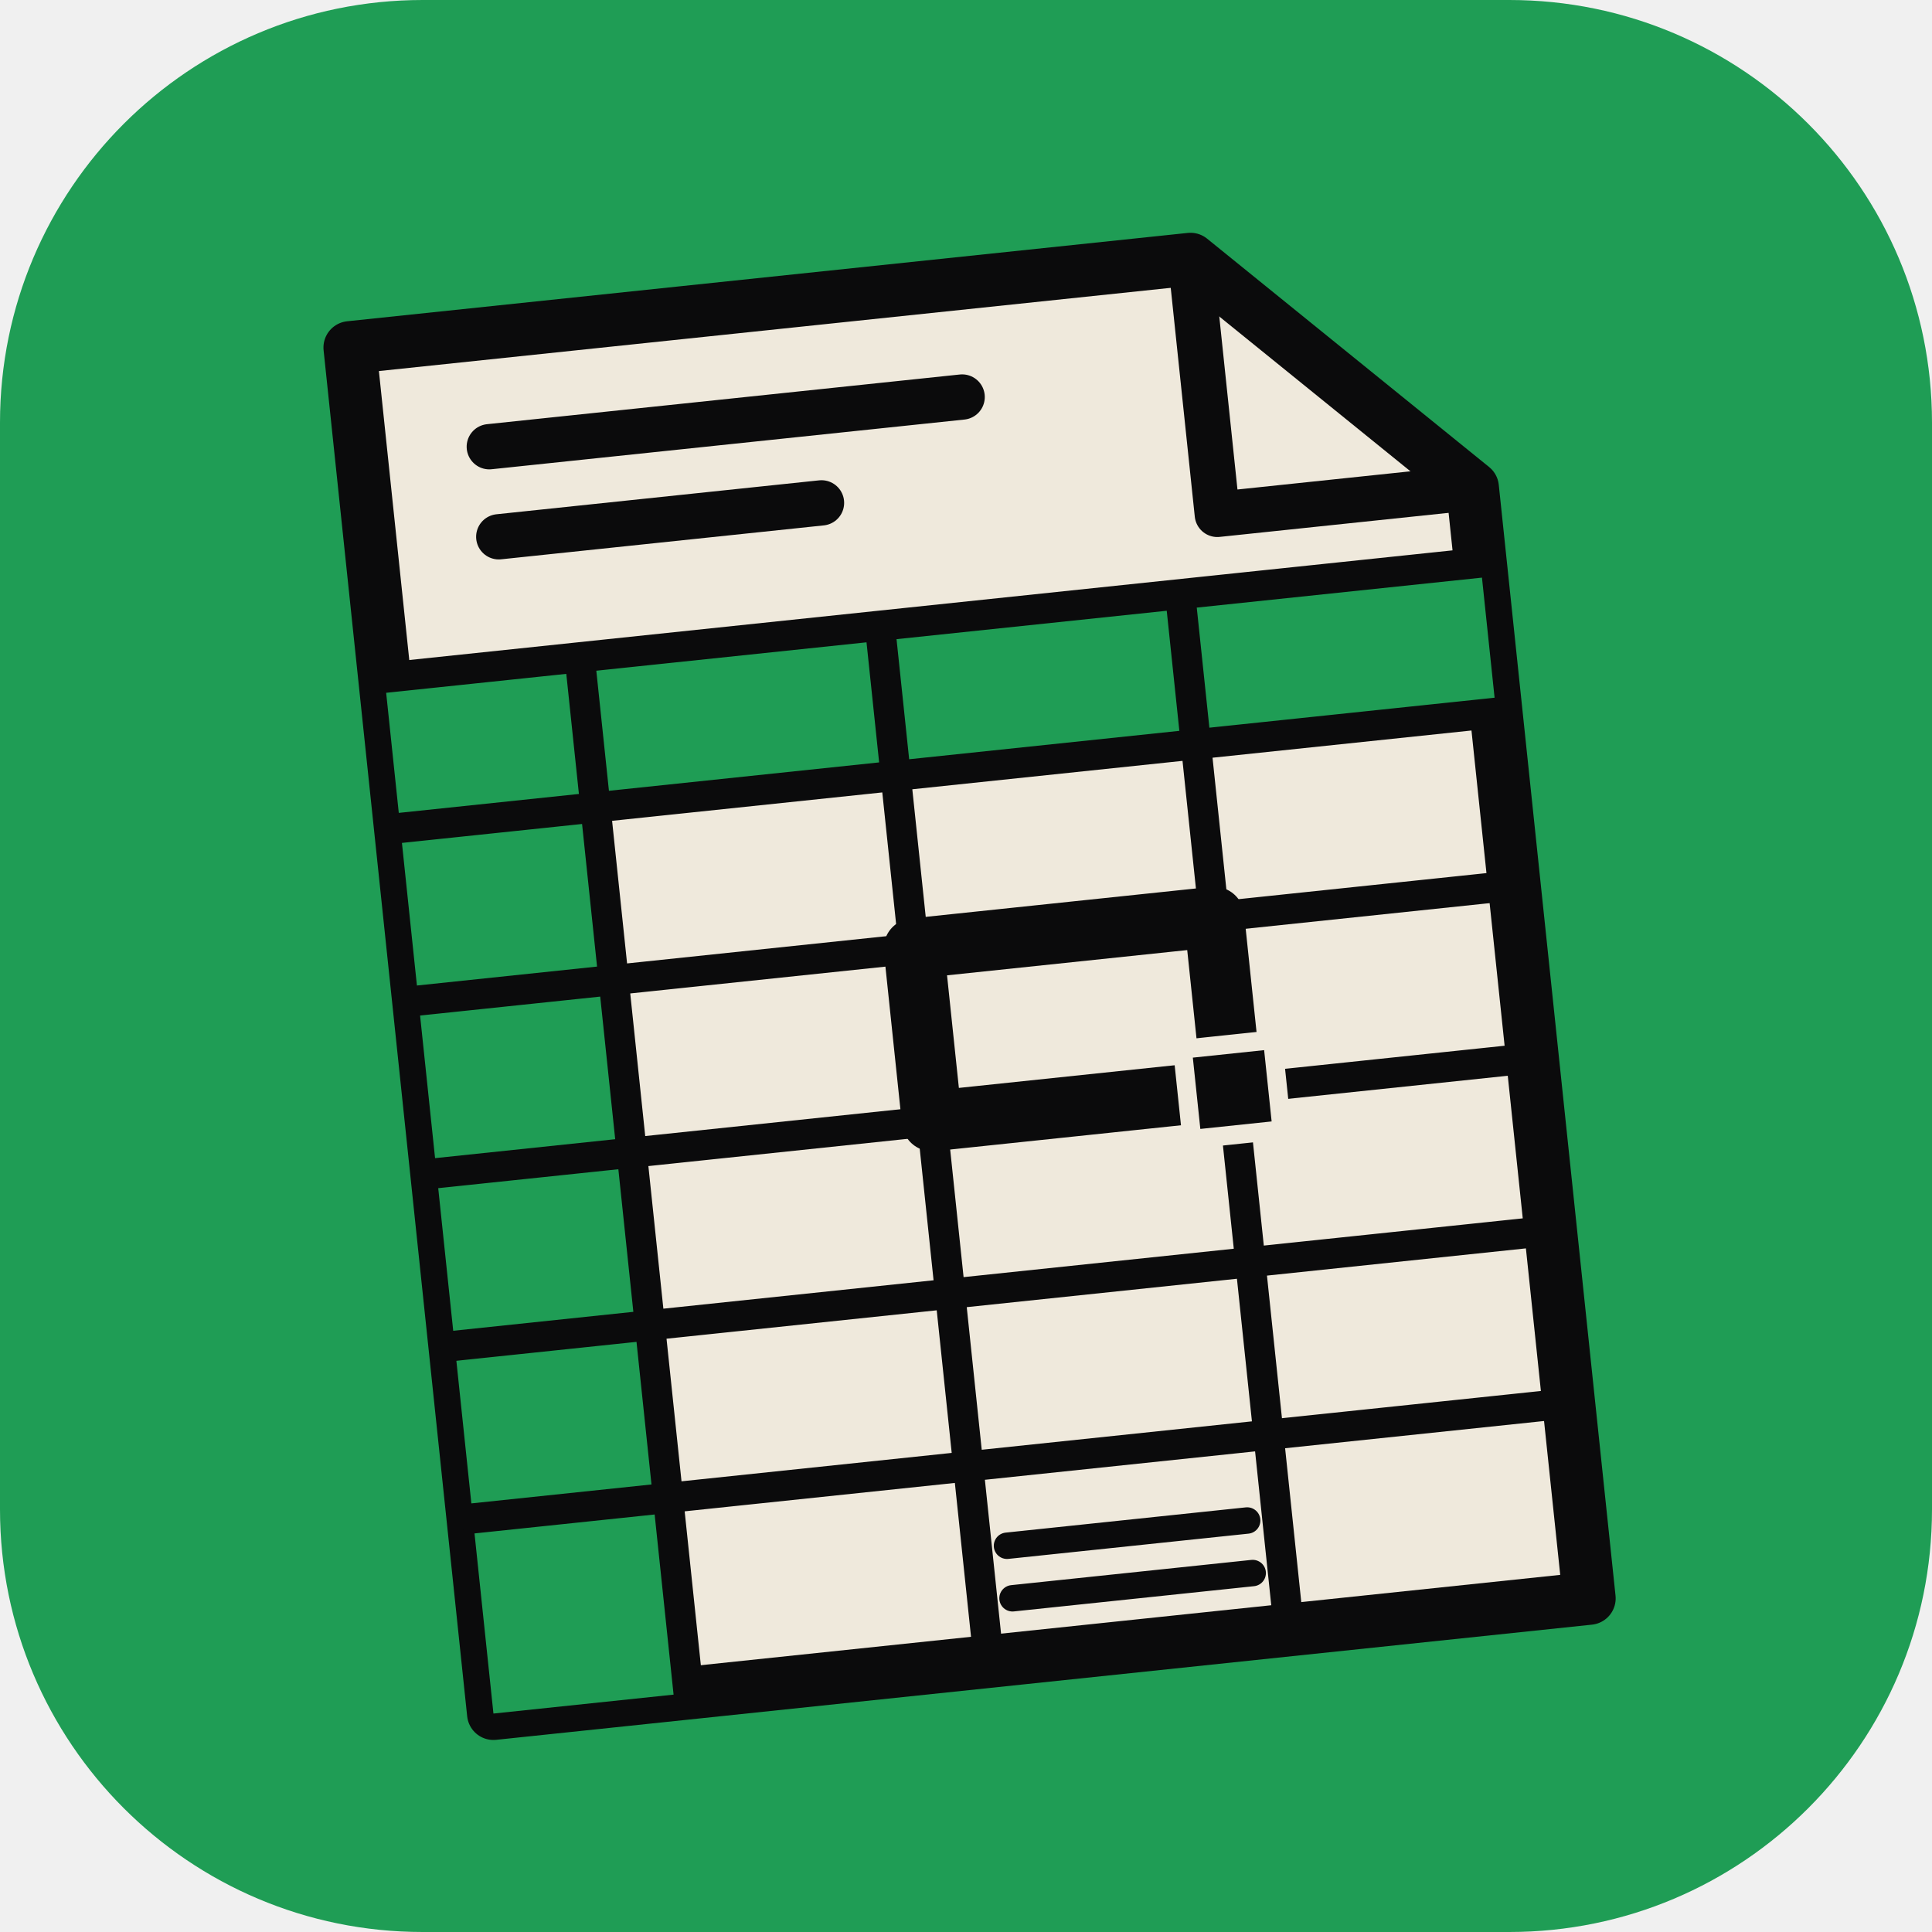
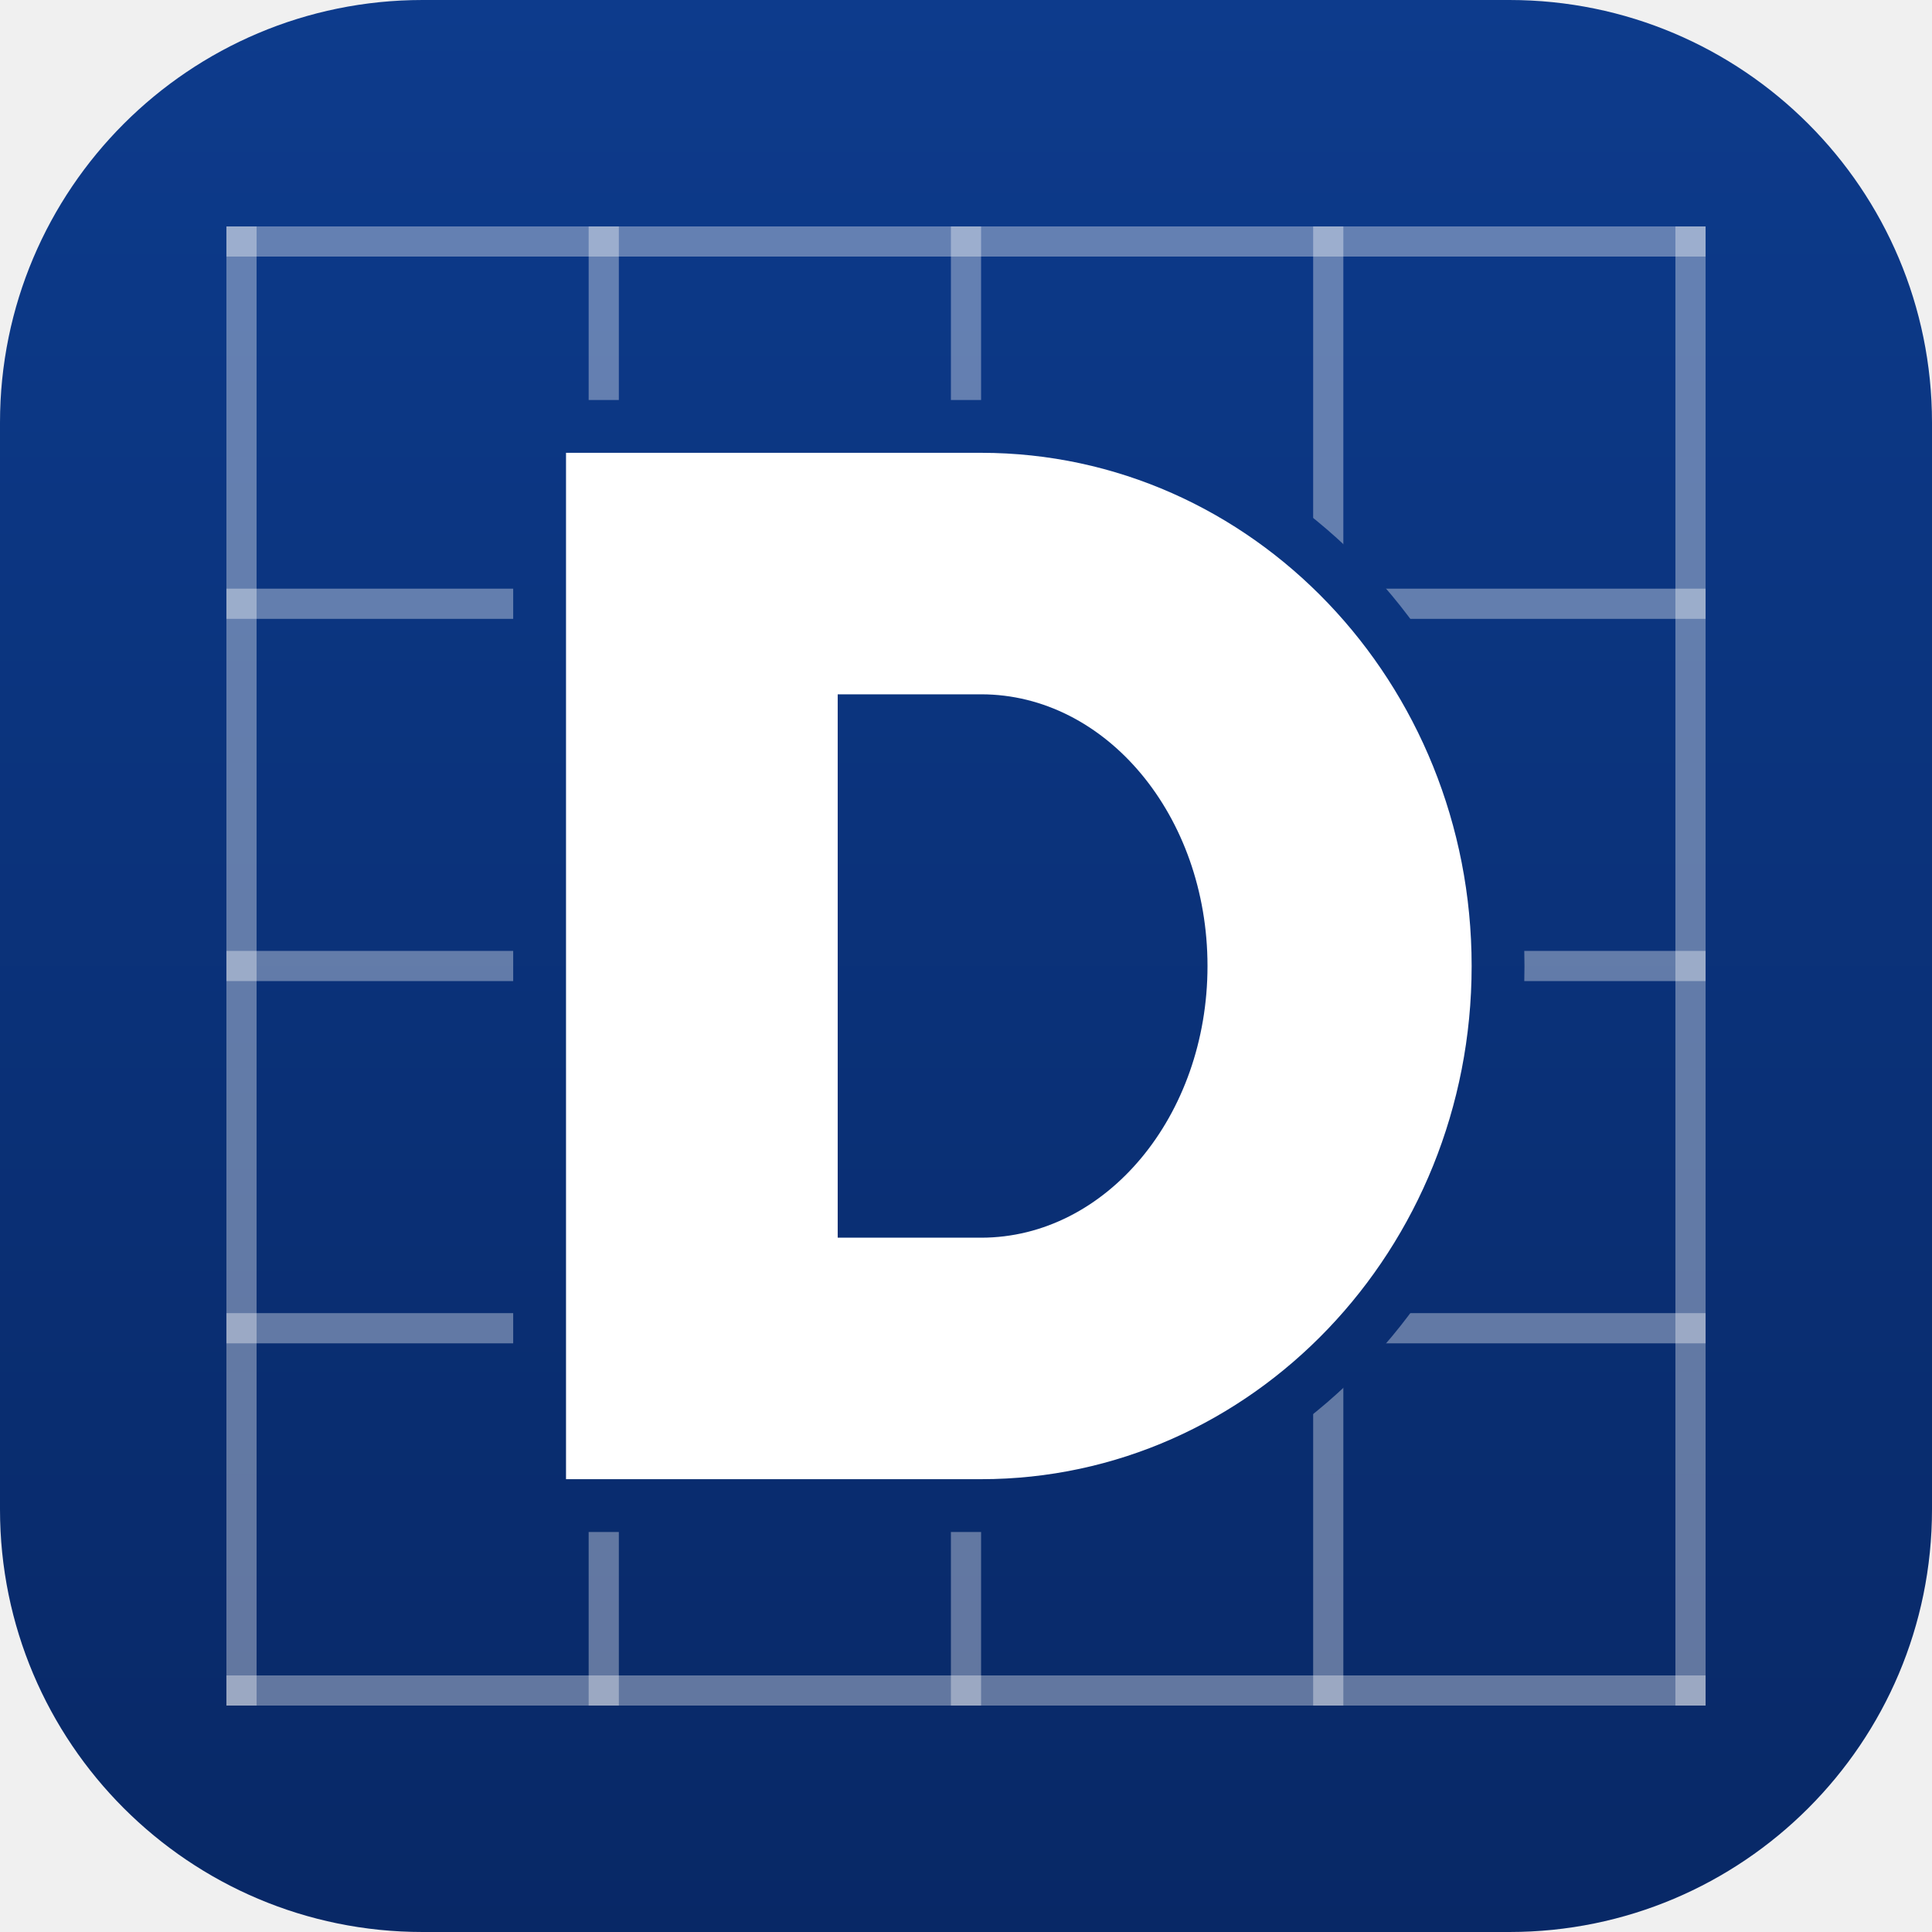
<svg xmlns="http://www.w3.org/2000/svg" viewBox="0 0 512 512" width="512" height="512">
  <defs>
-     <clipPath id="tile">
+     <linearGradient id="tile" gradientUnits="userSpaceOnUse" x1="0" y1="0" x2="0" y2="512">
+       <stop offset="0" stop-color="#0d3b8c" />
+       <stop offset="1" stop-color="#082866" />
+     </linearGradient>
+     <clipPath id="clip">
      <rect width="512" height="512" rx="112" />
    </clipPath>
  </defs>
-   <g clip-path="url(#tile)">
-     <rect width="512" height="512" fill="#1f9d55" />
-     <g transform="rotate(-6 256 268)" stroke="#0b0b0c" stroke-linejoin="round" stroke-linecap="round">
-       <path d="M112 76 H336 L404 144 V440 H112 Z" fill="#efe9dc" stroke-width="14" />
-       <path d="M336 76 V144 H404" fill="none" stroke-width="12" />
-       <path d="M146 106 H272 M146 130 H232" stroke-width="12" />
-       <path d="M112 164 H404 V204 H164 V440 H112 Z" fill="#1f9d55" stroke="none" />
-       <path d="M112 164 H404 M112 204 H404 M112 250 H404 M112 296 H404 M112 342 H404 M112 388 H404                M164 164 V440 M244 164 V440 M324 164 V440" fill="none" stroke-width="8" />
-       <rect x="244" y="250" width="80" height="46" fill="none" stroke-width="16" />
-       <rect x="312" y="284" width="24" height="24" fill="#0b0b0c" stroke="#efe9dc" stroke-width="5" />
-       <path d="M252 410 H316 M252 424 H316" stroke-width="7" />
+   <g clip-path="url(#clip)">
+     <rect width="512" height="512" fill="url(#tile)" />
+     <g stroke="#ffffff" stroke-opacity="0.361" stroke-width="8" stroke-linecap="square">
+       <line x1="64" y1="64" x2="64" y2="448" />
+       <line x1="64" y1="64" x2="448" y2="64" />
+       <line x1="160" y1="64" x2="160" y2="448" />
+       <line x1="64" y1="160" x2="448" y2="160" />
+       <line x1="256" y1="64" x2="256" y2="448" />
+       <line x1="64" y1="256" x2="448" y2="256" />
+       <line x1="352" y1="64" x2="352" y2="448" />
+       <line x1="64" y1="352" x2="448" y2="352" />
+       <line x1="448" y1="64" x2="448" y2="448" />
+       <line x1="64" y1="448" x2="448" y2="448" />
    </g>
+     <path d="M136 106 H260 A144 150 0 0 1 260 406 H136 Z" fill="url(#tile)" />
+     <path d="M150 120 H260 A130 136 0 0 1 260 392 H150 Z M222 184 H260 A60 72 0 0 1 260 328 H222 Z" fill="#ffffff" fill-rule="evenodd" />
  </g>
</svg>
